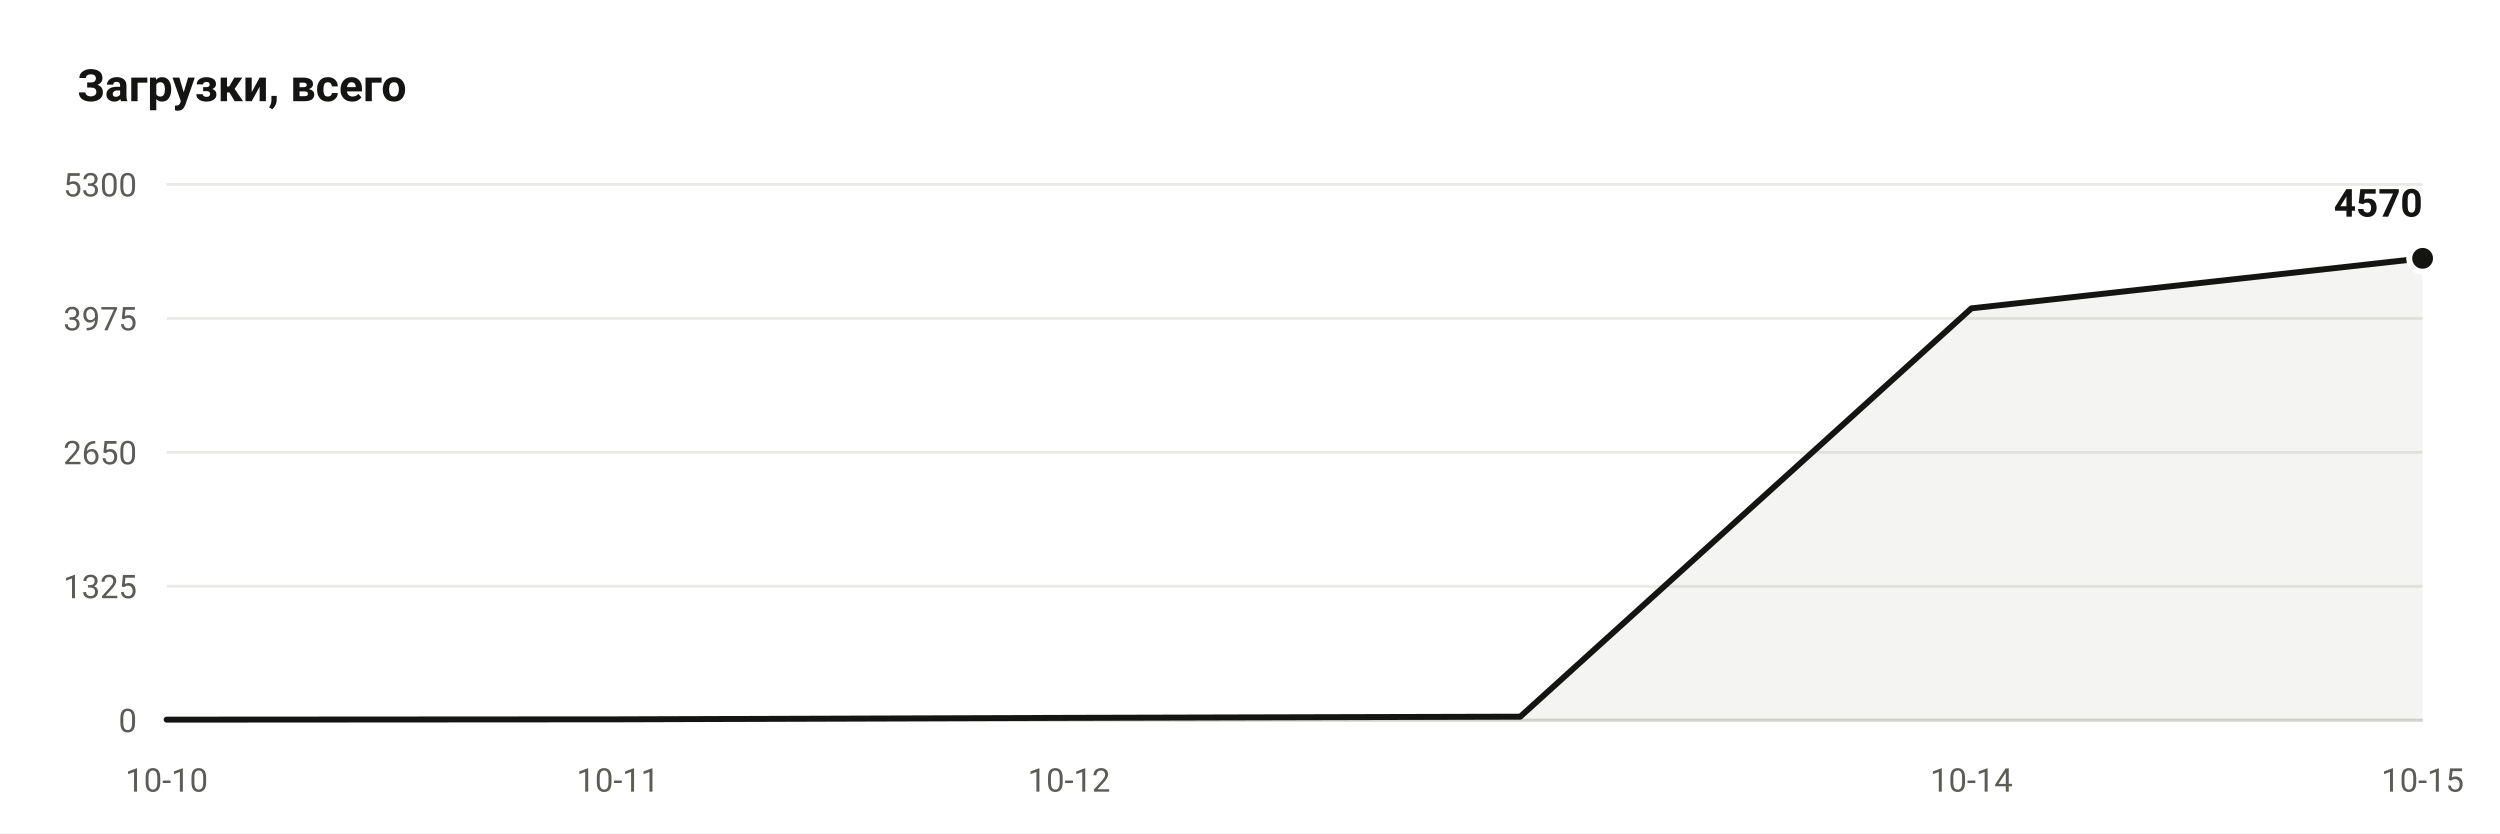
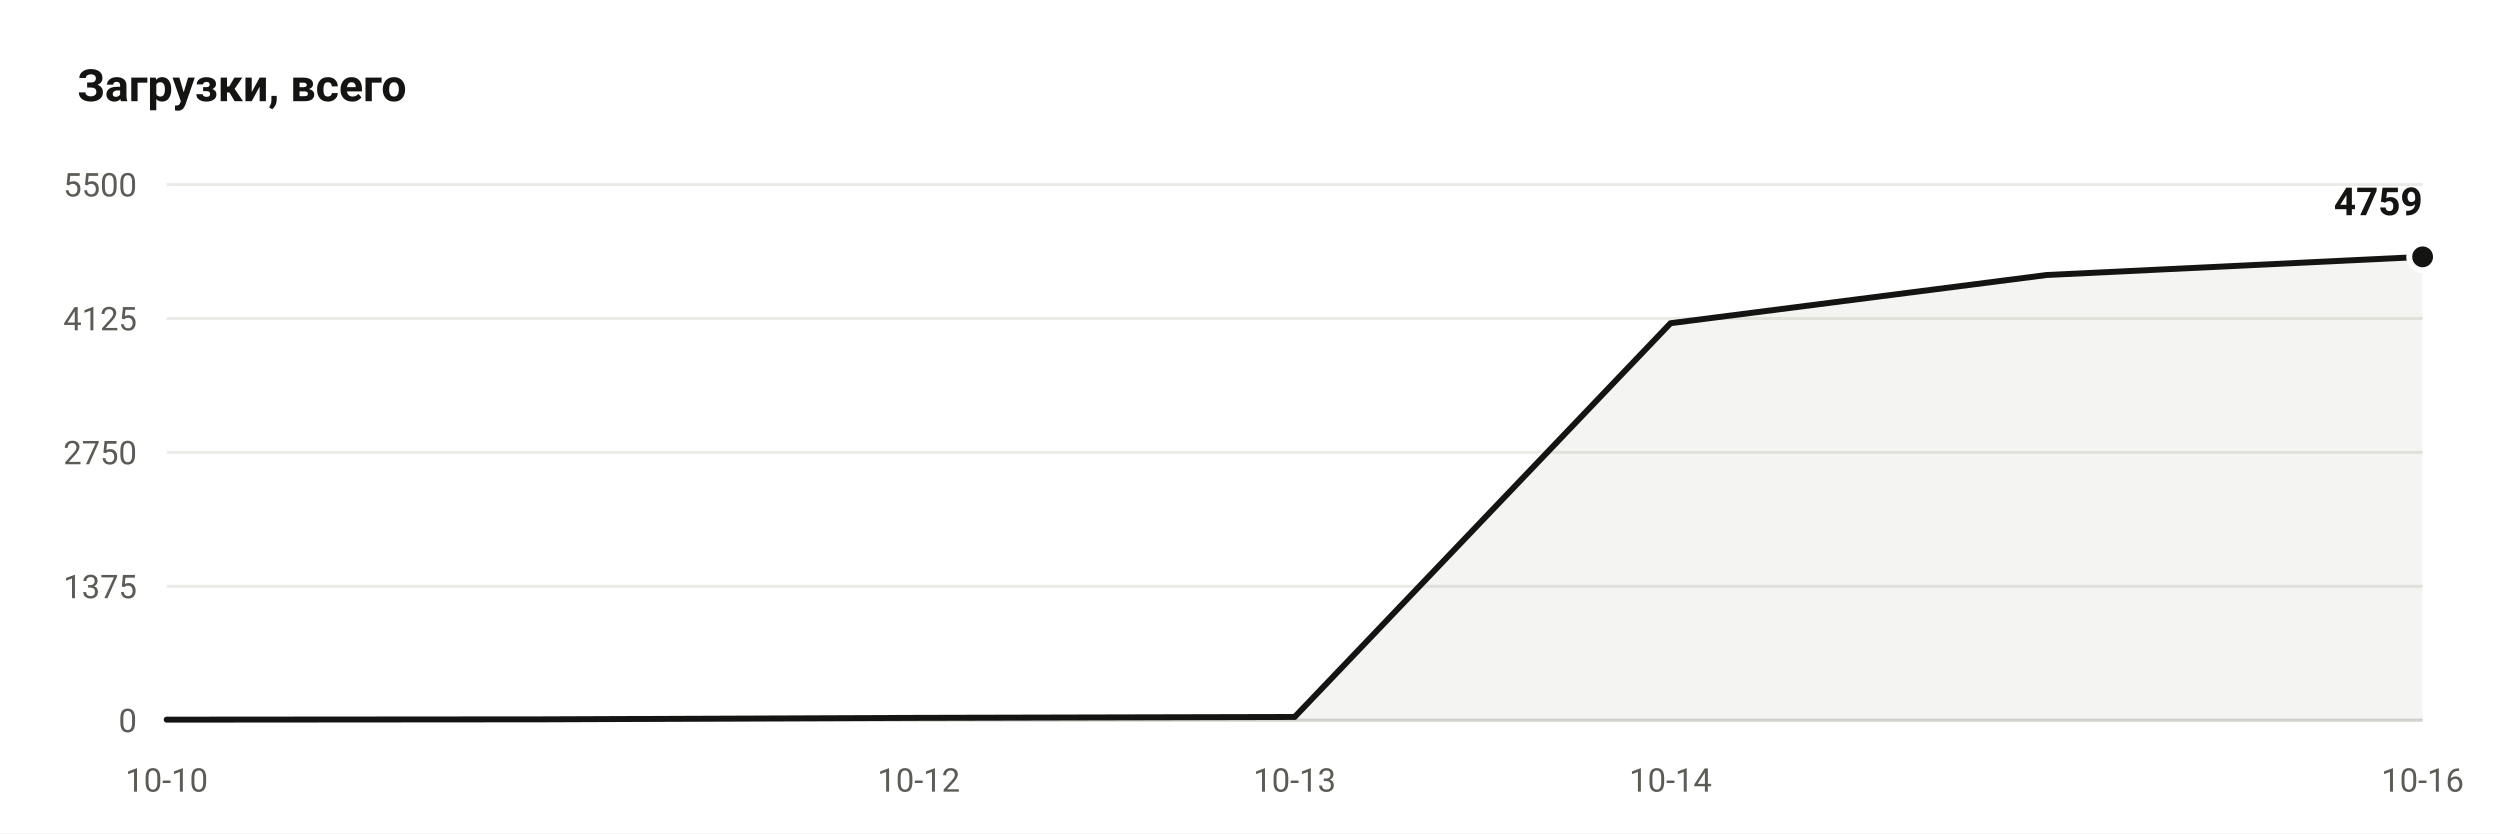
- <svg xmlns="http://www.w3.org/2000/svg" viewBox="0 0 840 280" width="840" height="280" role="img" aria-label="Downloads: 4570">
+ <svg xmlns="http://www.w3.org/2000/svg" viewBox="0 0 840 280" width="840" height="280" role="img" aria-label="Downloads: 4759">
  <rect width="840" height="280" fill="#ffffff" />
  <text x="26" y="34" font-family="ui-sans-serif, -apple-system, Segoe UI, Roboto, Helvetica, Arial, sans-serif" font-size="15" font-weight="600" fill="#141412">Загрузки, всего</text>
  <line x1="56" y1="242.0" x2="814" y2="242.0" stroke="#ebeae6" stroke-width="1" />
  <text x="46" y="246.0" text-anchor="end" font-family="ui-sans-serif, -apple-system, Segoe UI, Roboto, Helvetica, Arial, sans-serif" font-size="11" fill="#5c5b55">0</text>
  <line x1="56" y1="197.0" x2="814" y2="197.0" stroke="#ebeae6" stroke-width="1" />
-   <text x="46" y="201.0" text-anchor="end" font-family="ui-sans-serif, -apple-system, Segoe UI, Roboto, Helvetica, Arial, sans-serif" font-size="11" fill="#5c5b55">1325</text>
+   <text x="46" y="201.0" text-anchor="end" font-family="ui-sans-serif, -apple-system, Segoe UI, Roboto, Helvetica, Arial, sans-serif" font-size="11" fill="#5c5b55">1375</text>
  <line x1="56" y1="152.0" x2="814" y2="152.0" stroke="#ebeae6" stroke-width="1" />
-   <text x="46" y="156.0" text-anchor="end" font-family="ui-sans-serif, -apple-system, Segoe UI, Roboto, Helvetica, Arial, sans-serif" font-size="11" fill="#5c5b55">2650</text>
+   <text x="46" y="156.0" text-anchor="end" font-family="ui-sans-serif, -apple-system, Segoe UI, Roboto, Helvetica, Arial, sans-serif" font-size="11" fill="#5c5b55">2750</text>
  <line x1="56" y1="107.0" x2="814" y2="107.0" stroke="#ebeae6" stroke-width="1" />
-   <text x="46" y="111.0" text-anchor="end" font-family="ui-sans-serif, -apple-system, Segoe UI, Roboto, Helvetica, Arial, sans-serif" font-size="11" fill="#5c5b55">3975</text>
+   <text x="46" y="111.0" text-anchor="end" font-family="ui-sans-serif, -apple-system, Segoe UI, Roboto, Helvetica, Arial, sans-serif" font-size="11" fill="#5c5b55">4125</text>
  <line x1="56" y1="62.0" x2="814" y2="62.0" stroke="#ebeae6" stroke-width="1" />
-   <text x="46" y="66.0" text-anchor="end" font-family="ui-sans-serif, -apple-system, Segoe UI, Roboto, Helvetica, Arial, sans-serif" font-size="11" fill="#5c5b55">5300</text>
+   <text x="46" y="66.0" text-anchor="end" font-family="ui-sans-serif, -apple-system, Segoe UI, Roboto, Helvetica, Arial, sans-serif" font-size="11" fill="#5c5b55">5500</text>
  <line x1="56" y1="242.0" x2="814" y2="242.0" stroke="#d7d6d1" stroke-width="1" />
-   <path d="M 56.0 242.0 L 56.0 241.8 L 207.6 241.7 L 359.2 241.2 L 510.8 240.8 L 662.4 103.6 L 814.0 86.8 L 814.0 242.0 Z" fill="#141412" fill-opacity="0.05" />
-   <polyline points="56.0,241.8 207.6,241.7 359.2,241.2 510.8,240.8 662.4,103.6 814.0,86.8" fill="none" stroke="#141412" stroke-width="2" stroke-linejoin="round" stroke-linecap="round" />
-   <circle cx="814.0" cy="86.8" r="4.5" fill="#141412" stroke="#ffffff" stroke-width="2" />
-   <text x="814.0" y="72.8" text-anchor="end" font-family="ui-sans-serif, -apple-system, Segoe UI, Roboto, Helvetica, Arial, sans-serif" font-size="13" font-weight="600" fill="#141412">4570</text>
+   <path d="M 56.0 242.0 L 56.0 241.8 L 182.3 241.7 L 308.7 241.2 L 435.0 240.9 L 561.3 108.6 L 687.7 92.4 L 814.0 86.3 L 814.0 242.0 Z" fill="#141412" fill-opacity="0.05" />
+   <polyline points="56.0,241.8 182.3,241.7 308.7,241.2 435.0,240.9 561.3,108.6 687.7,92.4 814.0,86.3" fill="none" stroke="#141412" stroke-width="2" stroke-linejoin="round" stroke-linecap="round" />
+   <circle cx="814.0" cy="86.3" r="4.5" fill="#141412" stroke="#ffffff" stroke-width="2" />
+   <text x="814.0" y="72.3" text-anchor="end" font-family="ui-sans-serif, -apple-system, Segoe UI, Roboto, Helvetica, Arial, sans-serif" font-size="13" font-weight="600" fill="#141412">4759</text>
  <text x="56.0" y="266" text-anchor="middle" font-family="ui-sans-serif, -apple-system, Segoe UI, Roboto, Helvetica, Arial, sans-serif" font-size="11" fill="#5c5b55">10-10</text>
-   <text x="207.6" y="266" text-anchor="middle" font-family="ui-sans-serif, -apple-system, Segoe UI, Roboto, Helvetica, Arial, sans-serif" font-size="11" fill="#5c5b55">10-11</text>
-   <text x="359.2" y="266" text-anchor="middle" font-family="ui-sans-serif, -apple-system, Segoe UI, Roboto, Helvetica, Arial, sans-serif" font-size="11" fill="#5c5b55">10-12</text>
-   <text x="662.4" y="266" text-anchor="middle" font-family="ui-sans-serif, -apple-system, Segoe UI, Roboto, Helvetica, Arial, sans-serif" font-size="11" fill="#5c5b55">10-14</text>
-   <text x="814.0" y="266" text-anchor="middle" font-family="ui-sans-serif, -apple-system, Segoe UI, Roboto, Helvetica, Arial, sans-serif" font-size="11" fill="#5c5b55">10-15</text>
+   <text x="308.7" y="266" text-anchor="middle" font-family="ui-sans-serif, -apple-system, Segoe UI, Roboto, Helvetica, Arial, sans-serif" font-size="11" fill="#5c5b55">10-12</text>
+   <text x="435.0" y="266" text-anchor="middle" font-family="ui-sans-serif, -apple-system, Segoe UI, Roboto, Helvetica, Arial, sans-serif" font-size="11" fill="#5c5b55">10-13</text>
+   <text x="561.3" y="266" text-anchor="middle" font-family="ui-sans-serif, -apple-system, Segoe UI, Roboto, Helvetica, Arial, sans-serif" font-size="11" fill="#5c5b55">10-14</text>
+   <text x="814.0" y="266" text-anchor="middle" font-family="ui-sans-serif, -apple-system, Segoe UI, Roboto, Helvetica, Arial, sans-serif" font-size="11" fill="#5c5b55">10-16</text>
</svg>
